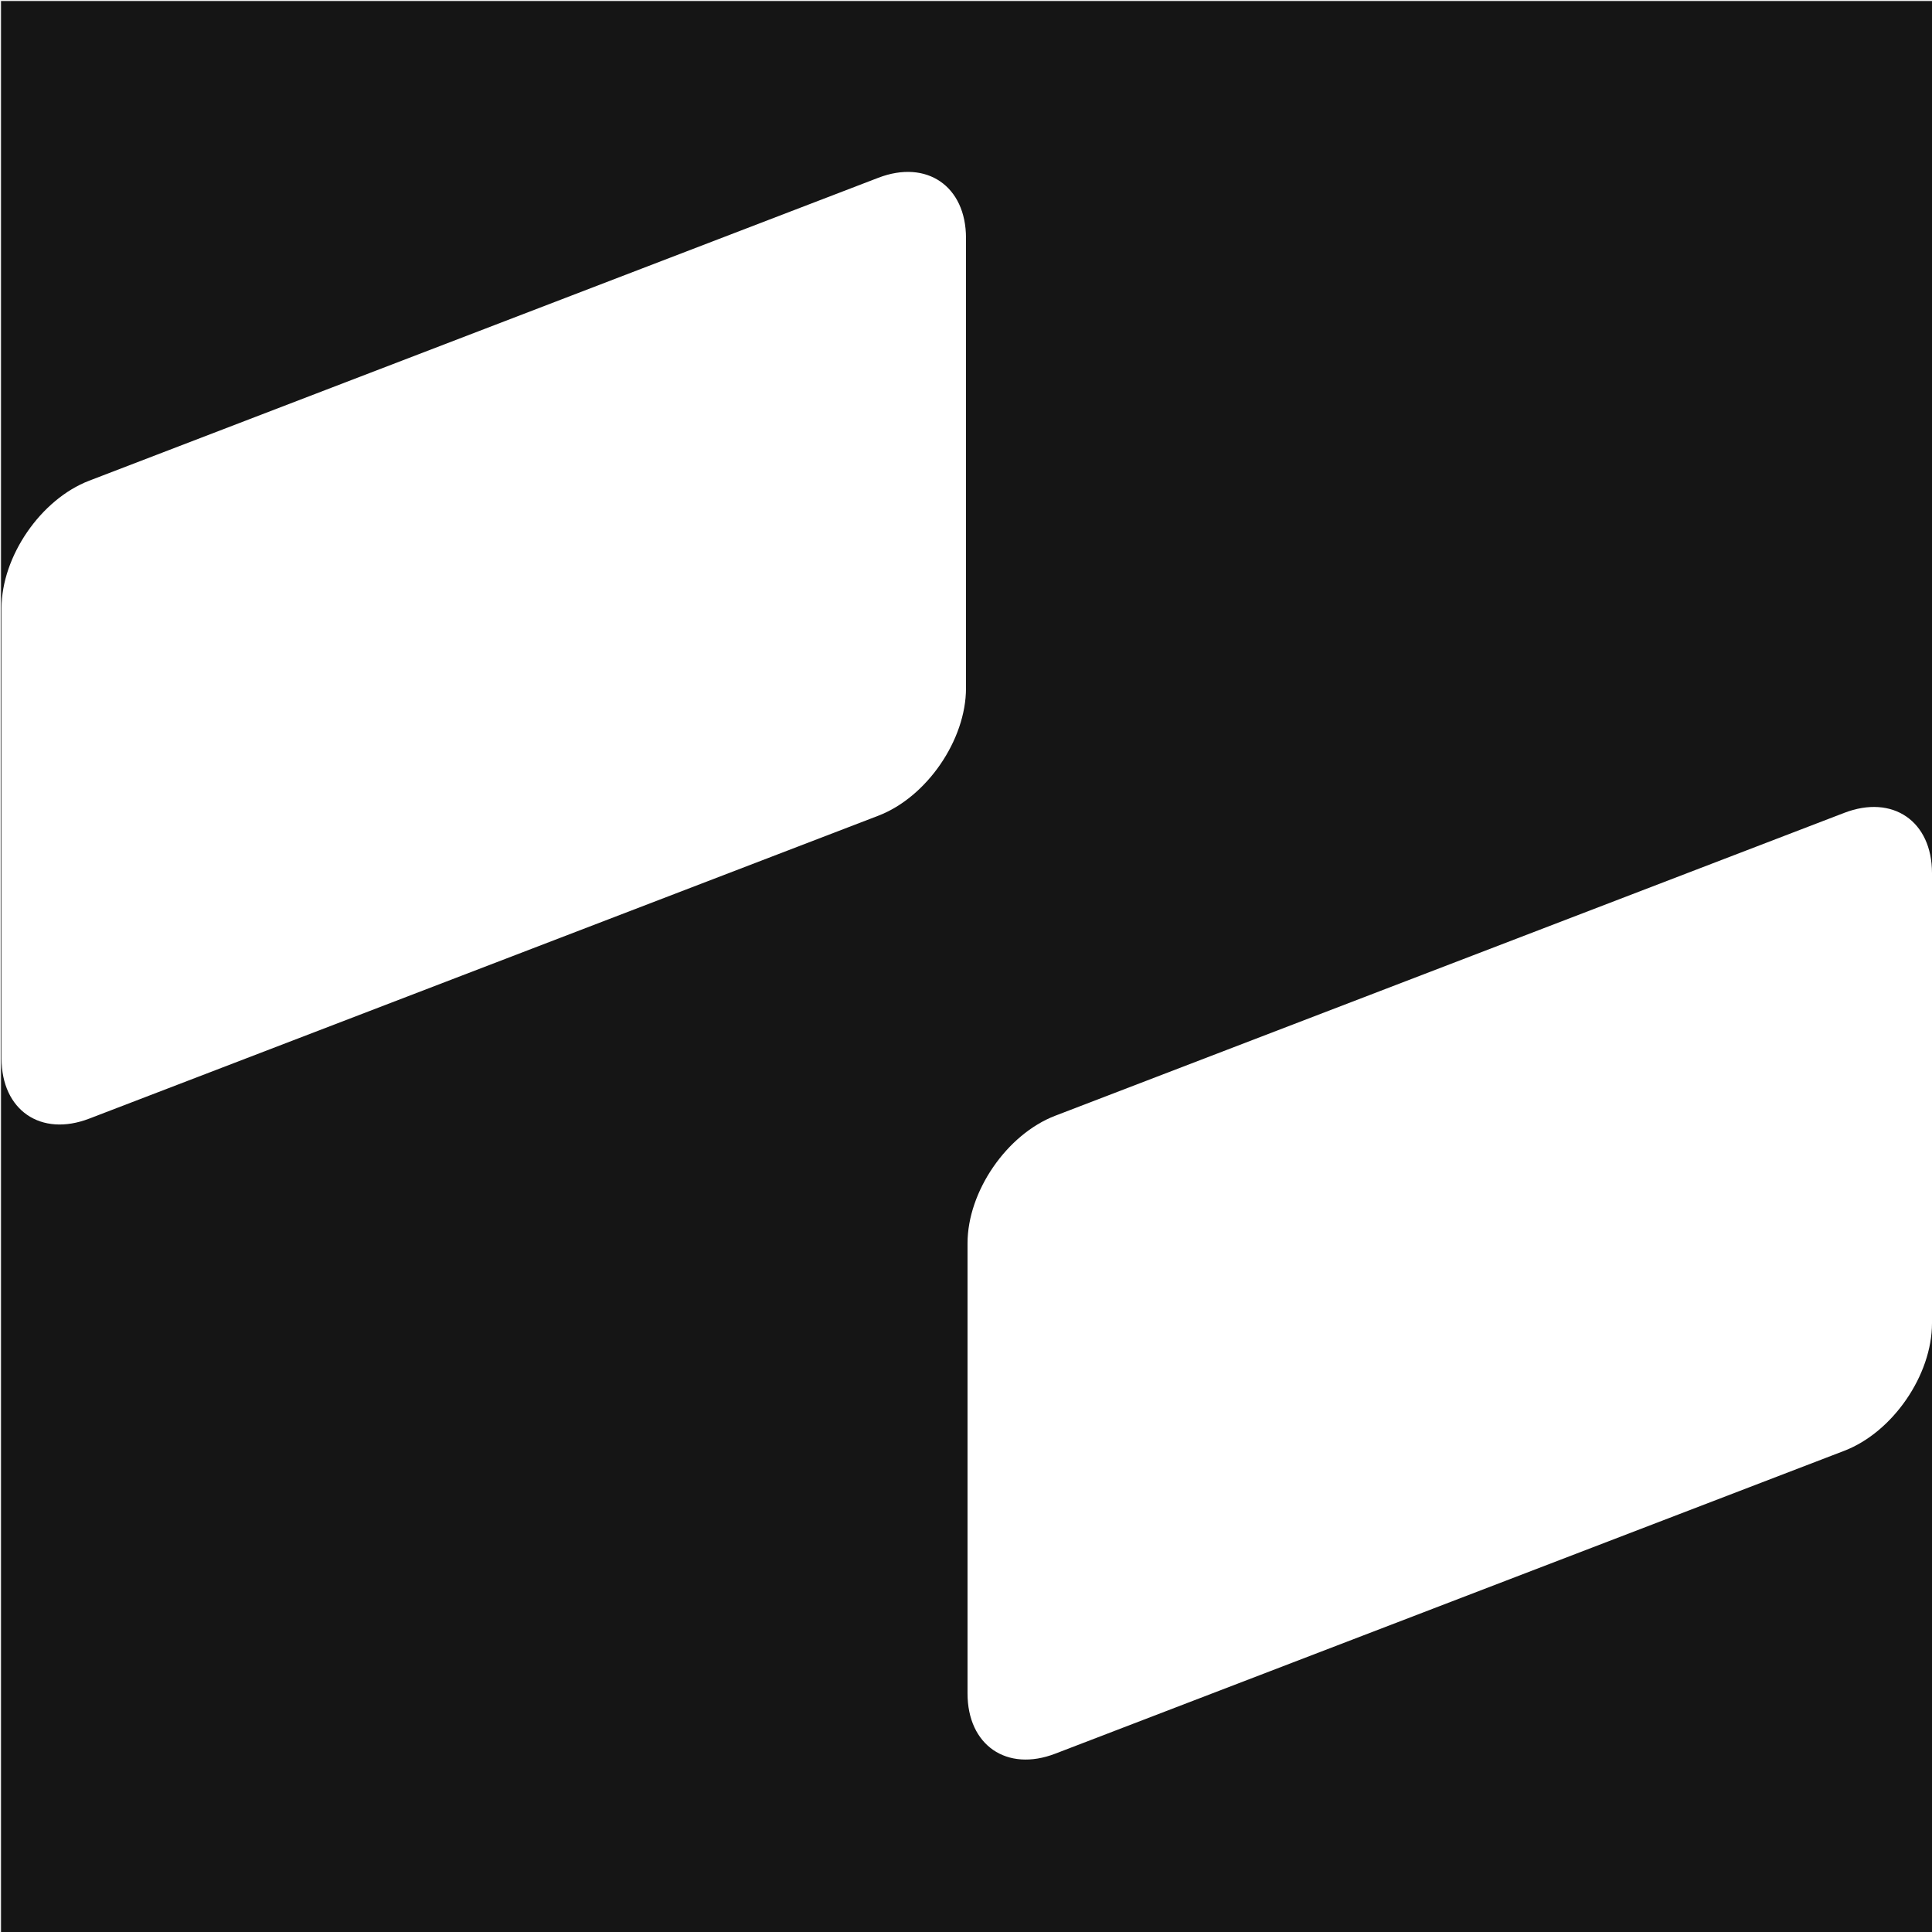
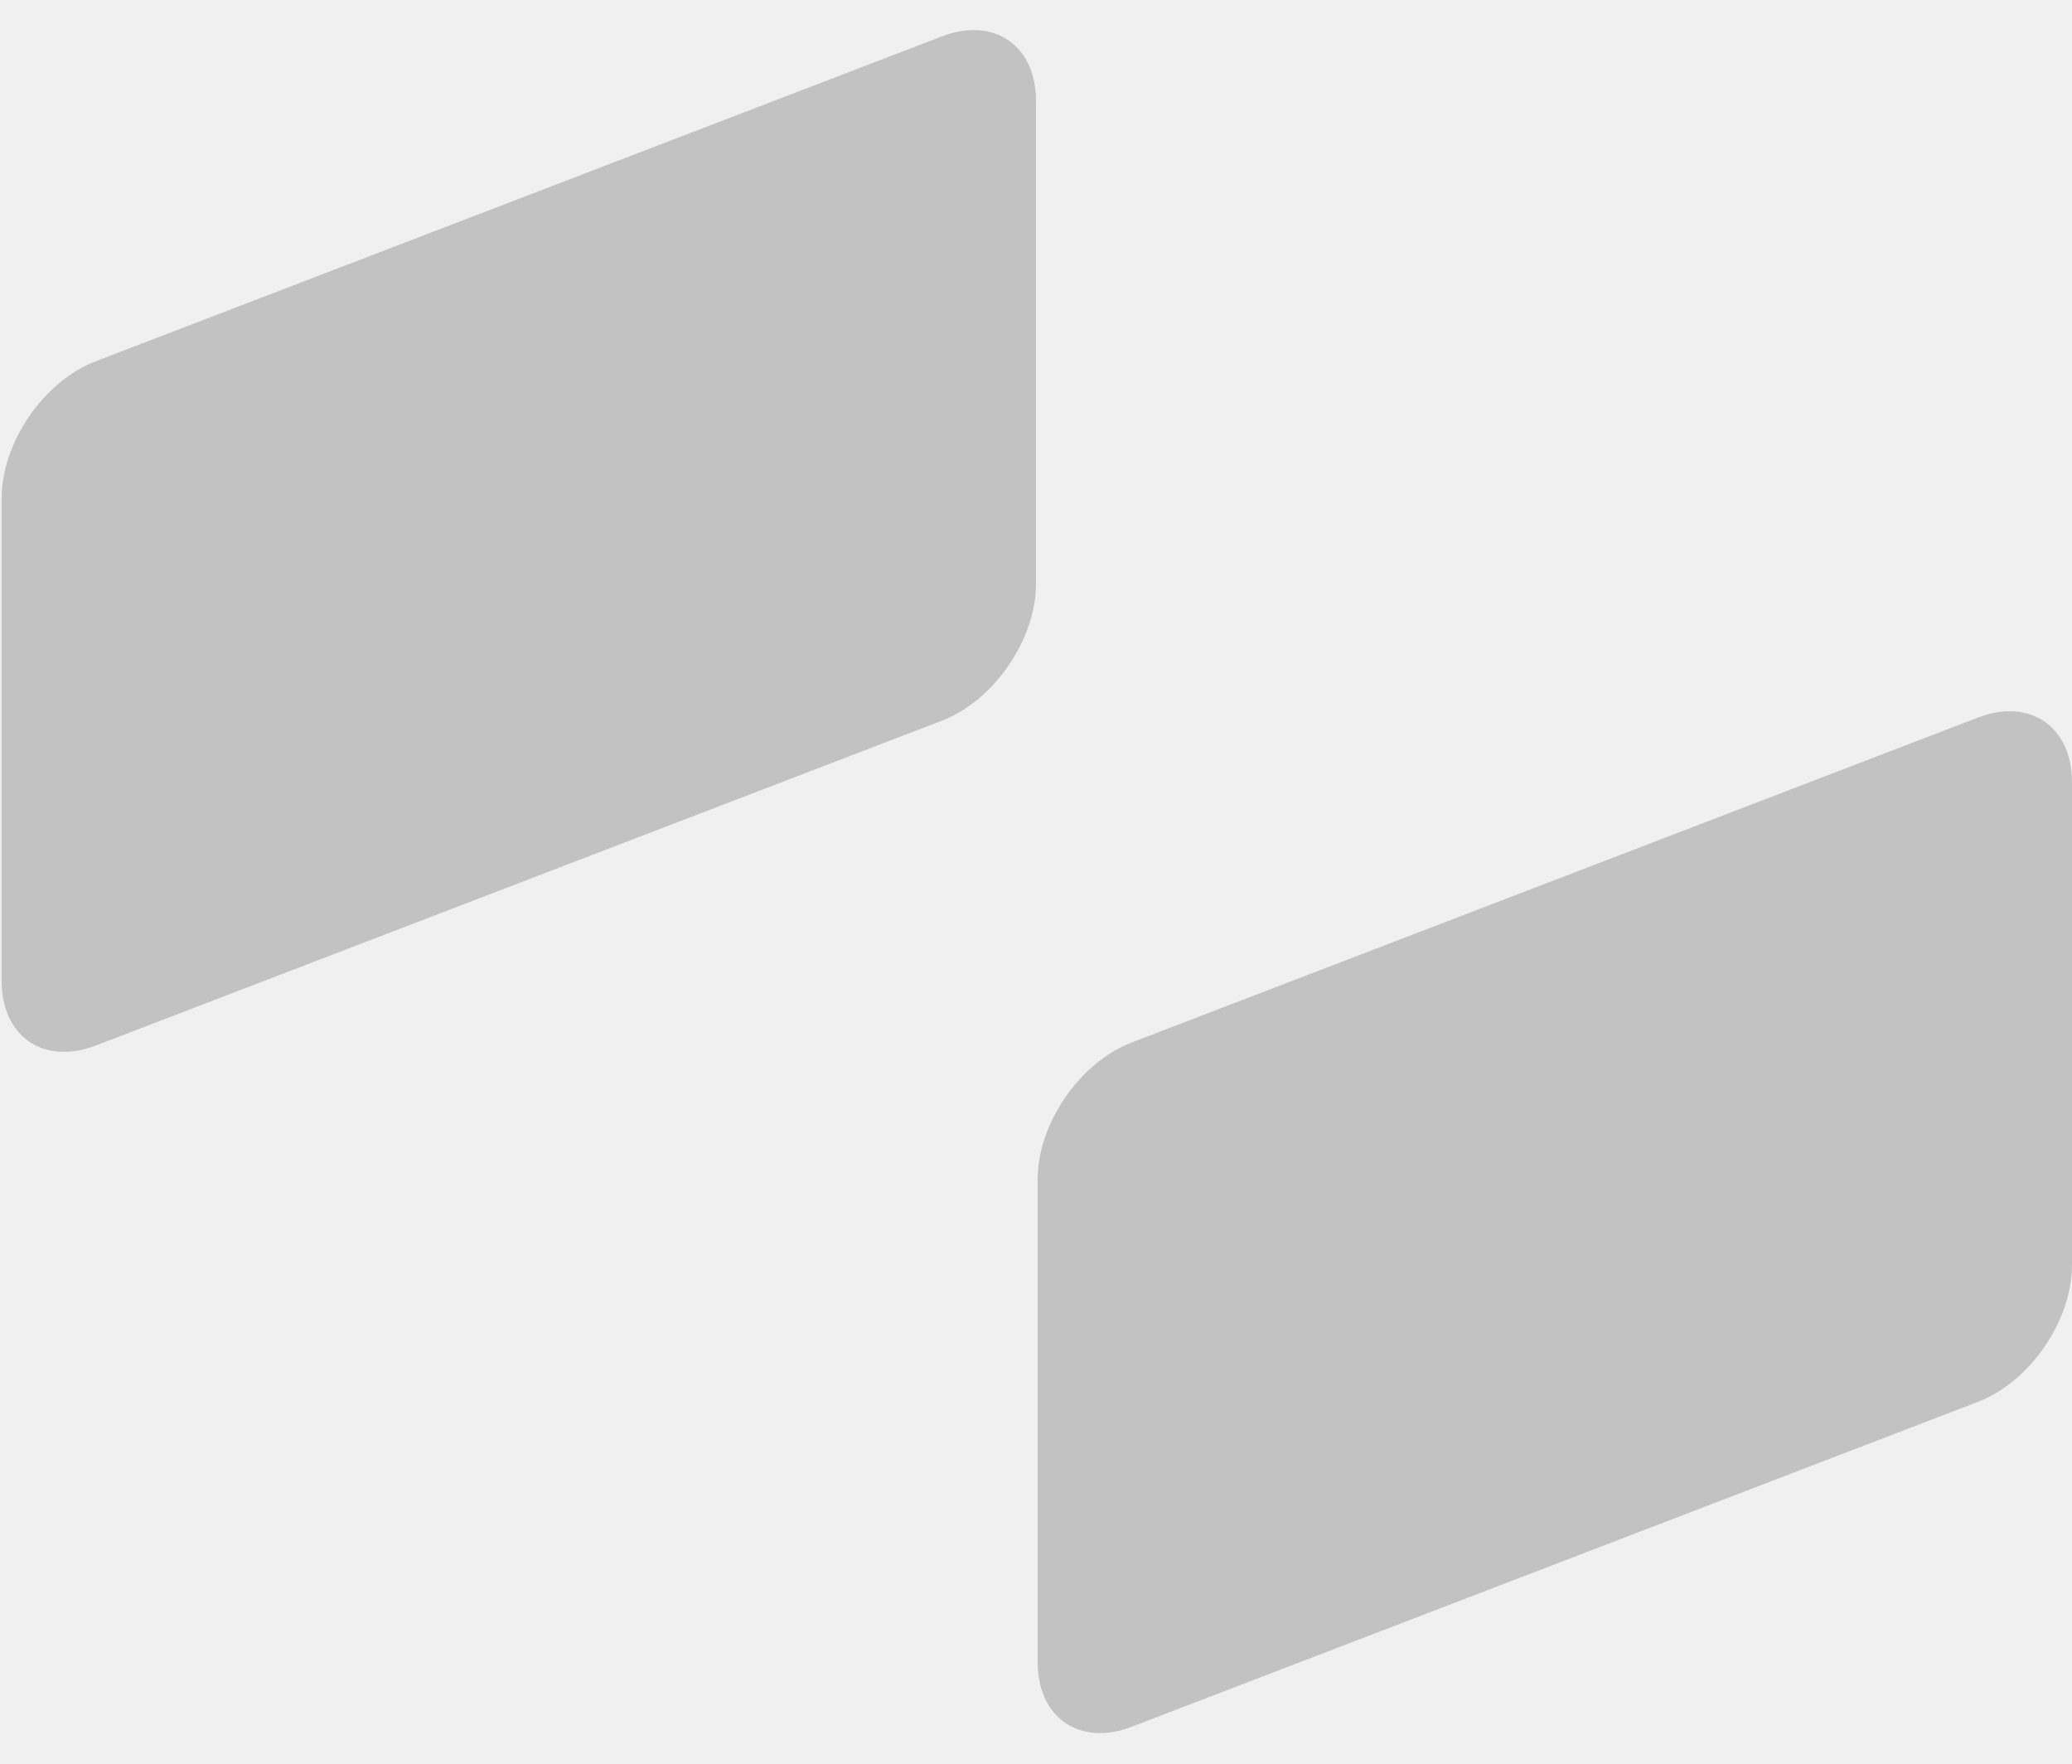
- <svg xmlns="http://www.w3.org/2000/svg" width="1880" height="1880" viewBox="0 0 1880 1880" fill="none">
-   <path d="M1880 1H1V1880H1880V1Z" fill="#151515" />
-   <g transform="translate(0,140)">
-     <rect width="1005.28" height="620.771" rx="91.389" transform="matrix(-0.93358 0.358368 0 1 940 0.240234)" fill="#ffffff" />
-     <rect width="1005.28" height="620.771" rx="91.389" transform="matrix(-0.93358 0.358368 0 1 1880 618.203)" fill="#ffffff" />
-   </g>
+ <svg xmlns="http://www.w3.org/2000/svg" width="1880" height="1600" viewBox="0 0 1880 1600" fill="none">
+   <rect width="1005.28" height="620.771" rx="91.389" transform="matrix(-0.93358 0.358368 0 1 940 0.240234)" fill="#151515" fill-opacity="0.21" />
+   <rect width="1005.28" height="620.771" rx="91.389" transform="matrix(-0.93358 0.358368 0 1 1880 618.203)" fill="#151515" fill-opacity="0.21" />
</svg>
